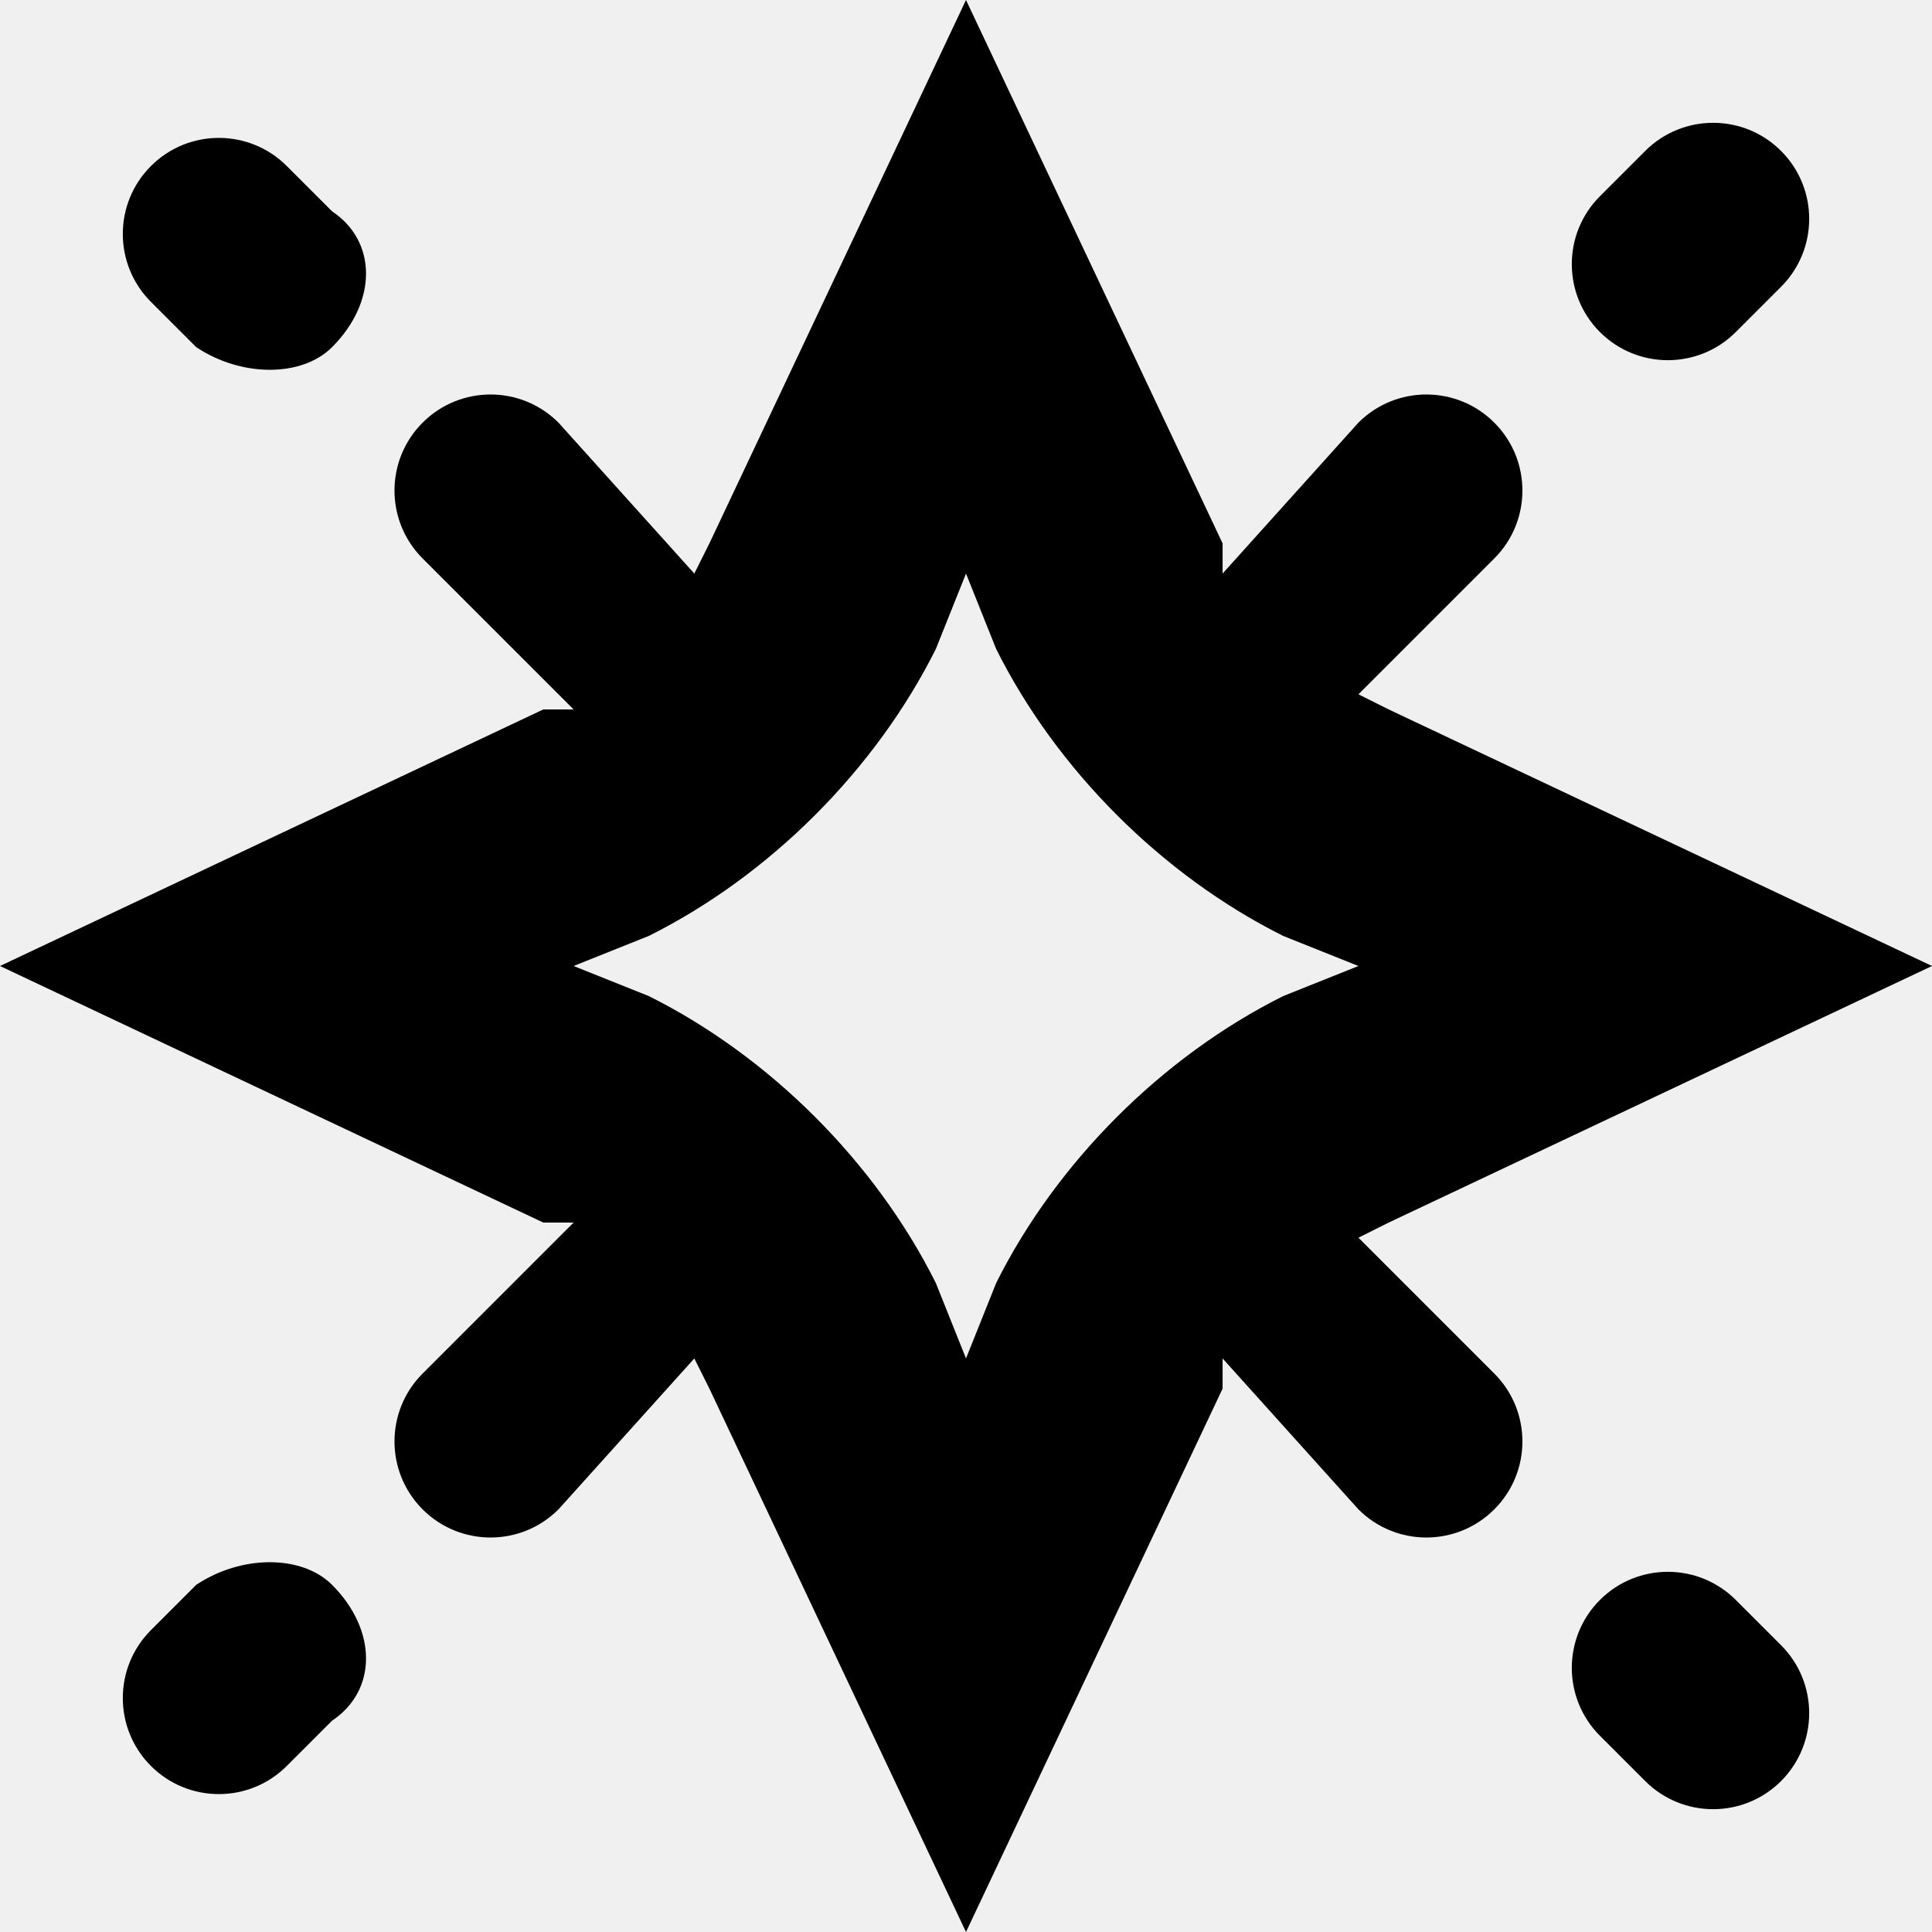
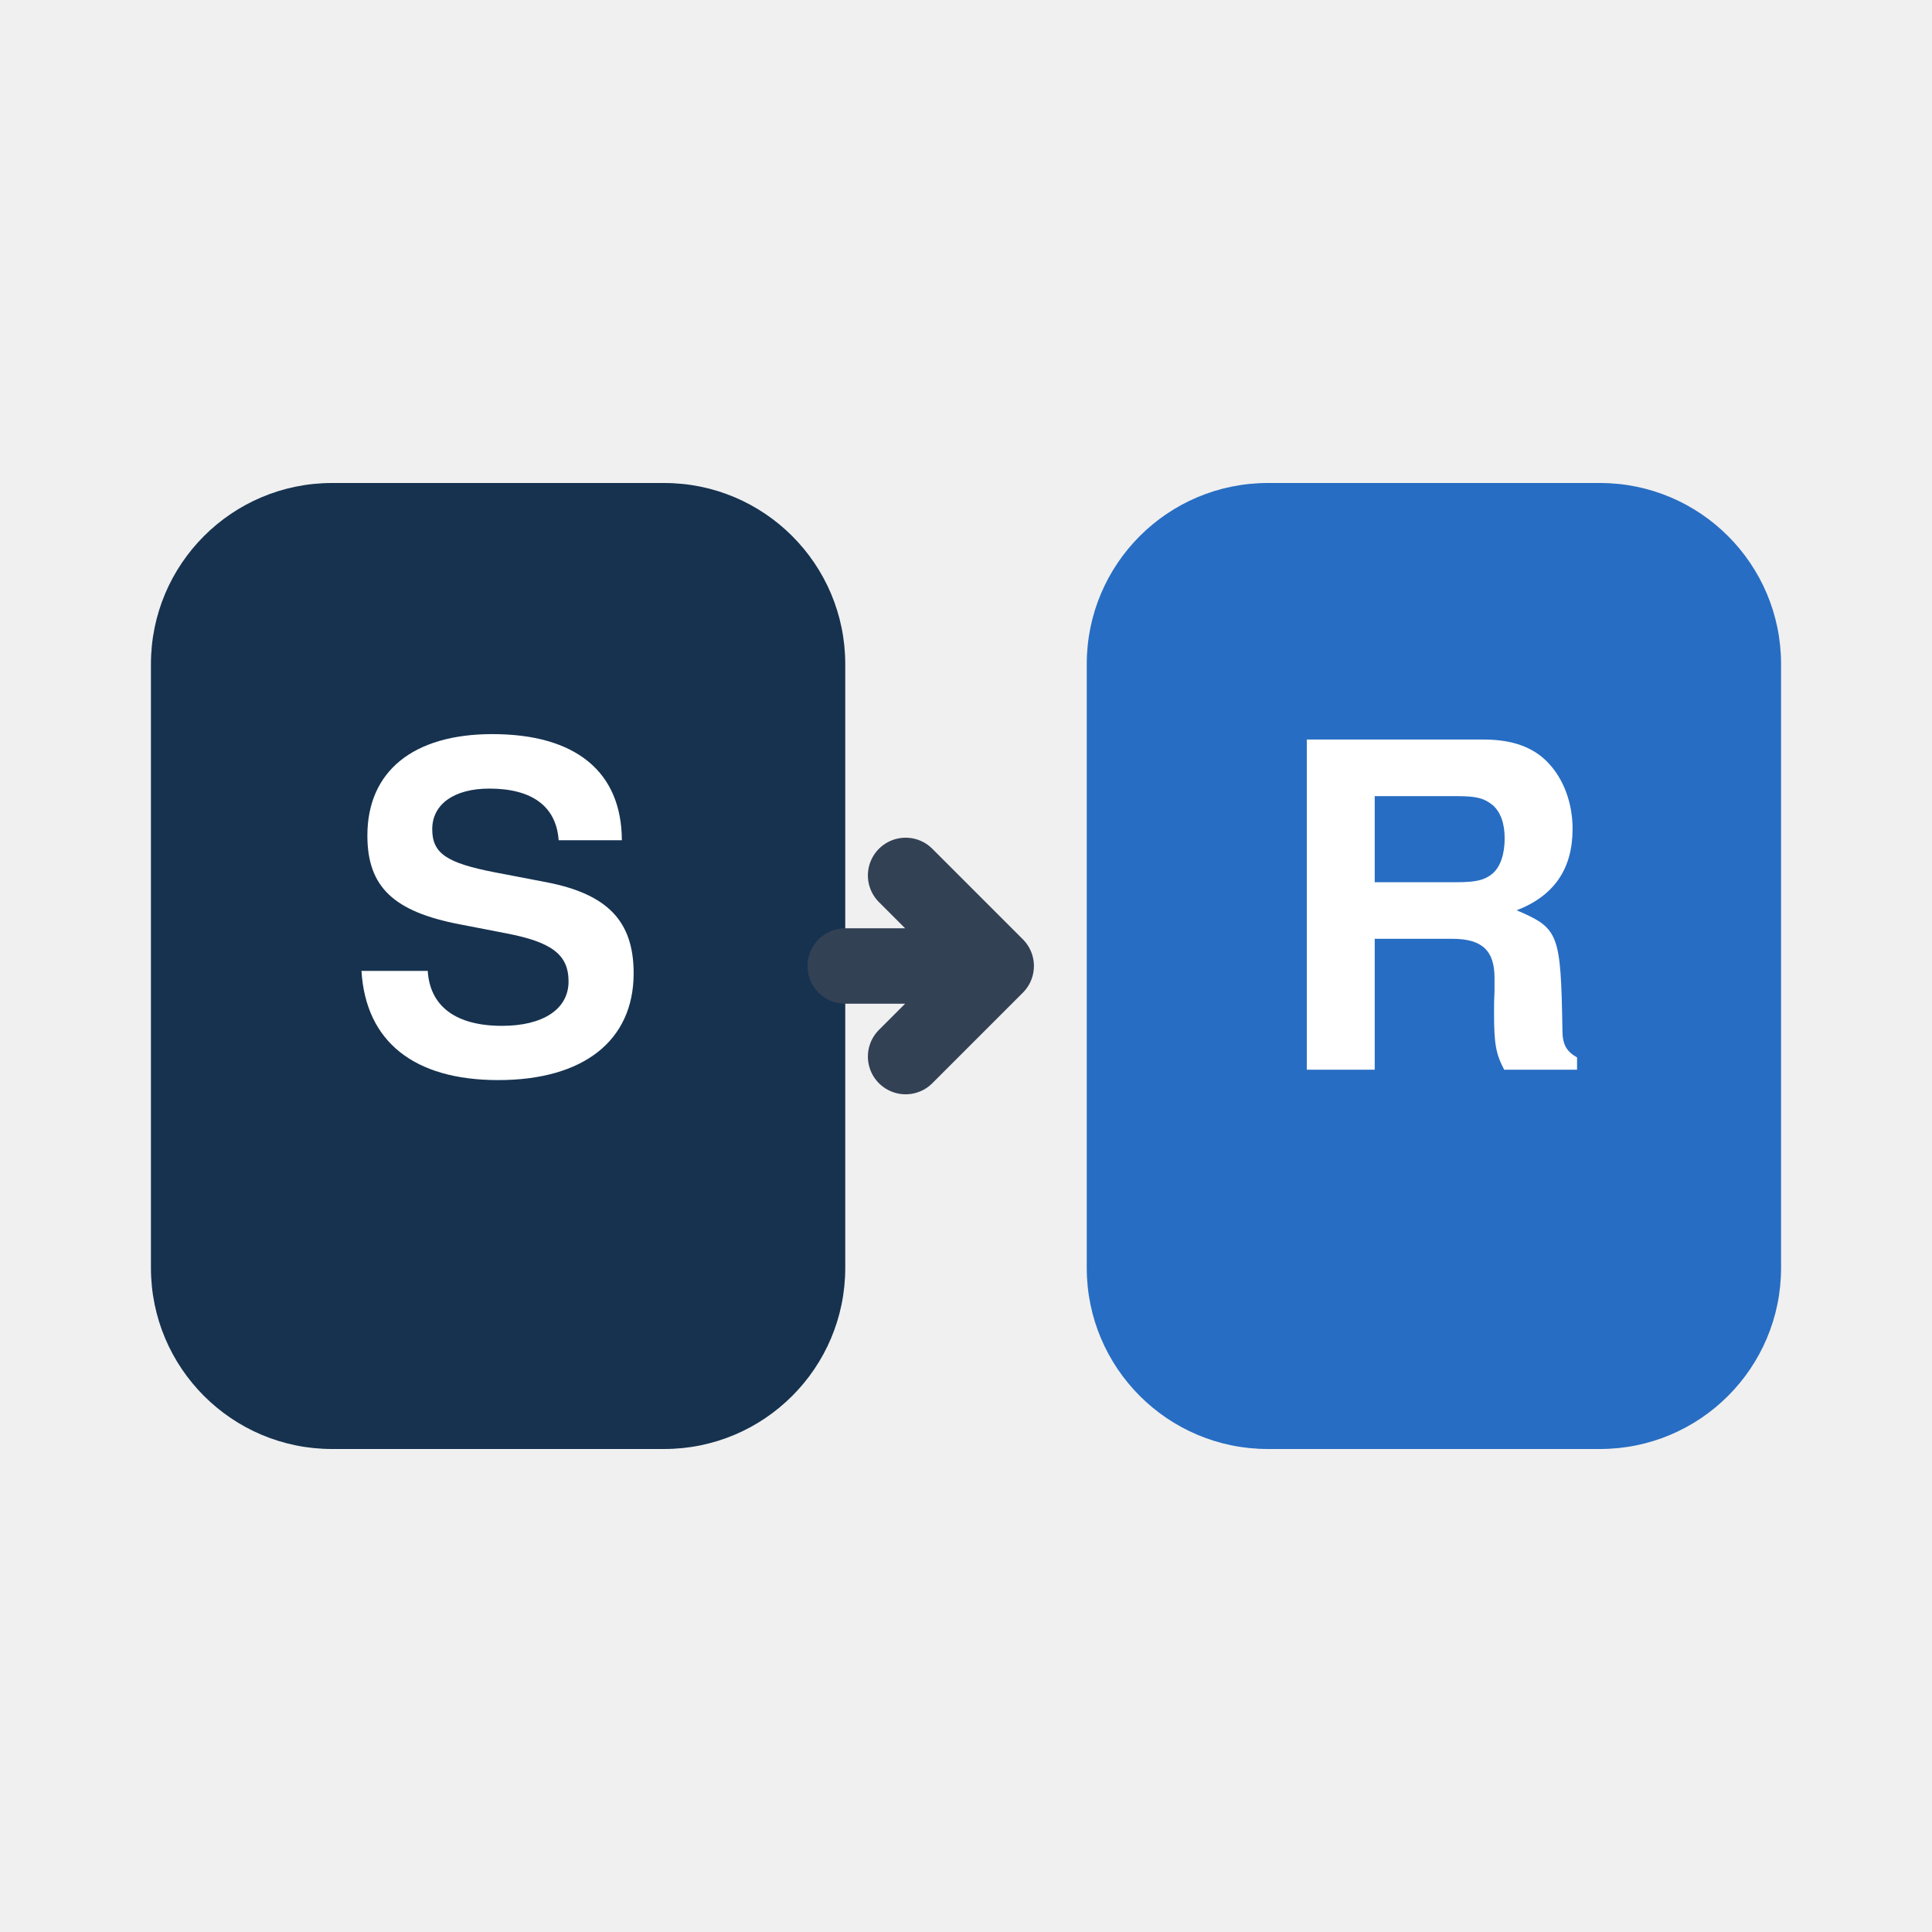
- <svg xmlns="http://www.w3.org/2000/svg" viewBox="0 0 128 128">
-   <path fill-rule="evenodd" d="M81 36 64 0 47 36l-1 2-9-10a6 6 0 0 0-9 9l10 10h-2L0 64l36 17h2L28 91a6 6 0 1 0 9 9l9-10 1 2 17 36 17-36v-2l9 10a6 6 0 1 0 9-9l-9-9 2-1 36-17-36-17-2-1 9-9a6 6 0 1 0-9-9l-9 10v-2Zm-17 2-2 5c-4 8-11 15-19 19l-5 2 5 2c8 4 15 11 19 19l2 5 2-5c4-8 11-15 19-19l5-2-5-2c-8-4-15-11-19-19l-2-5Z" clip-rule="evenodd" />
-   <path d="M118 19a6 6 0 0 0-9-9l-3 3a6 6 0 1 0 9 9l3-3Zm-96 4c-2 2-6 2-9 0l-3-3a6 6 0 1 1 9-9l3 3c3 2 3 6 0 9Zm0 82c-2-2-6-2-9 0l-3 3a6 6 0 1 0 9 9l3-3c3-2 3-6 0-9Zm96 4a6 6 0 0 1-9 9l-3-3a6 6 0 1 1 9-9l3 3Z" />
-   <style>path{fill:#000}@media (prefers-color-scheme:dark){path{fill:#fff}}</style>
+ <svg xmlns="http://www.w3.org/2000/svg" viewBox="0 0 128 128" role="img" aria-label="Stata to R">
+   <style>
+     .arrow { stroke: #334155; }
+     @media (prefers-color-scheme: dark) { .arrow { stroke: #e2e8f0; } }
+   </style>
+   <rect x="10" y="32" width="46" height="64" rx="12" fill="#16324f" />
+   <rect x="72" y="32" width="46" height="64" rx="12" fill="#276dc3" />
+   <text x="33" y="64" font-family="Segoe UI, system-ui, -apple-system, Helvetica, Arial, sans-serif" font-weight="800" font-size="30" fill="#ffffff" text-anchor="middle" dominant-baseline="central">S</text>
+   <text x="95" y="64" font-family="Segoe UI, system-ui, -apple-system, Helvetica, Arial, sans-serif" font-weight="800" font-size="30" fill="#ffffff" text-anchor="middle" dominant-baseline="central">R</text>
+   <path class="arrow" d="M56 64 H66 M60 58 L66 64 L60 70" fill="none" stroke-width="5" stroke-linecap="round" stroke-linejoin="round" />
</svg>
